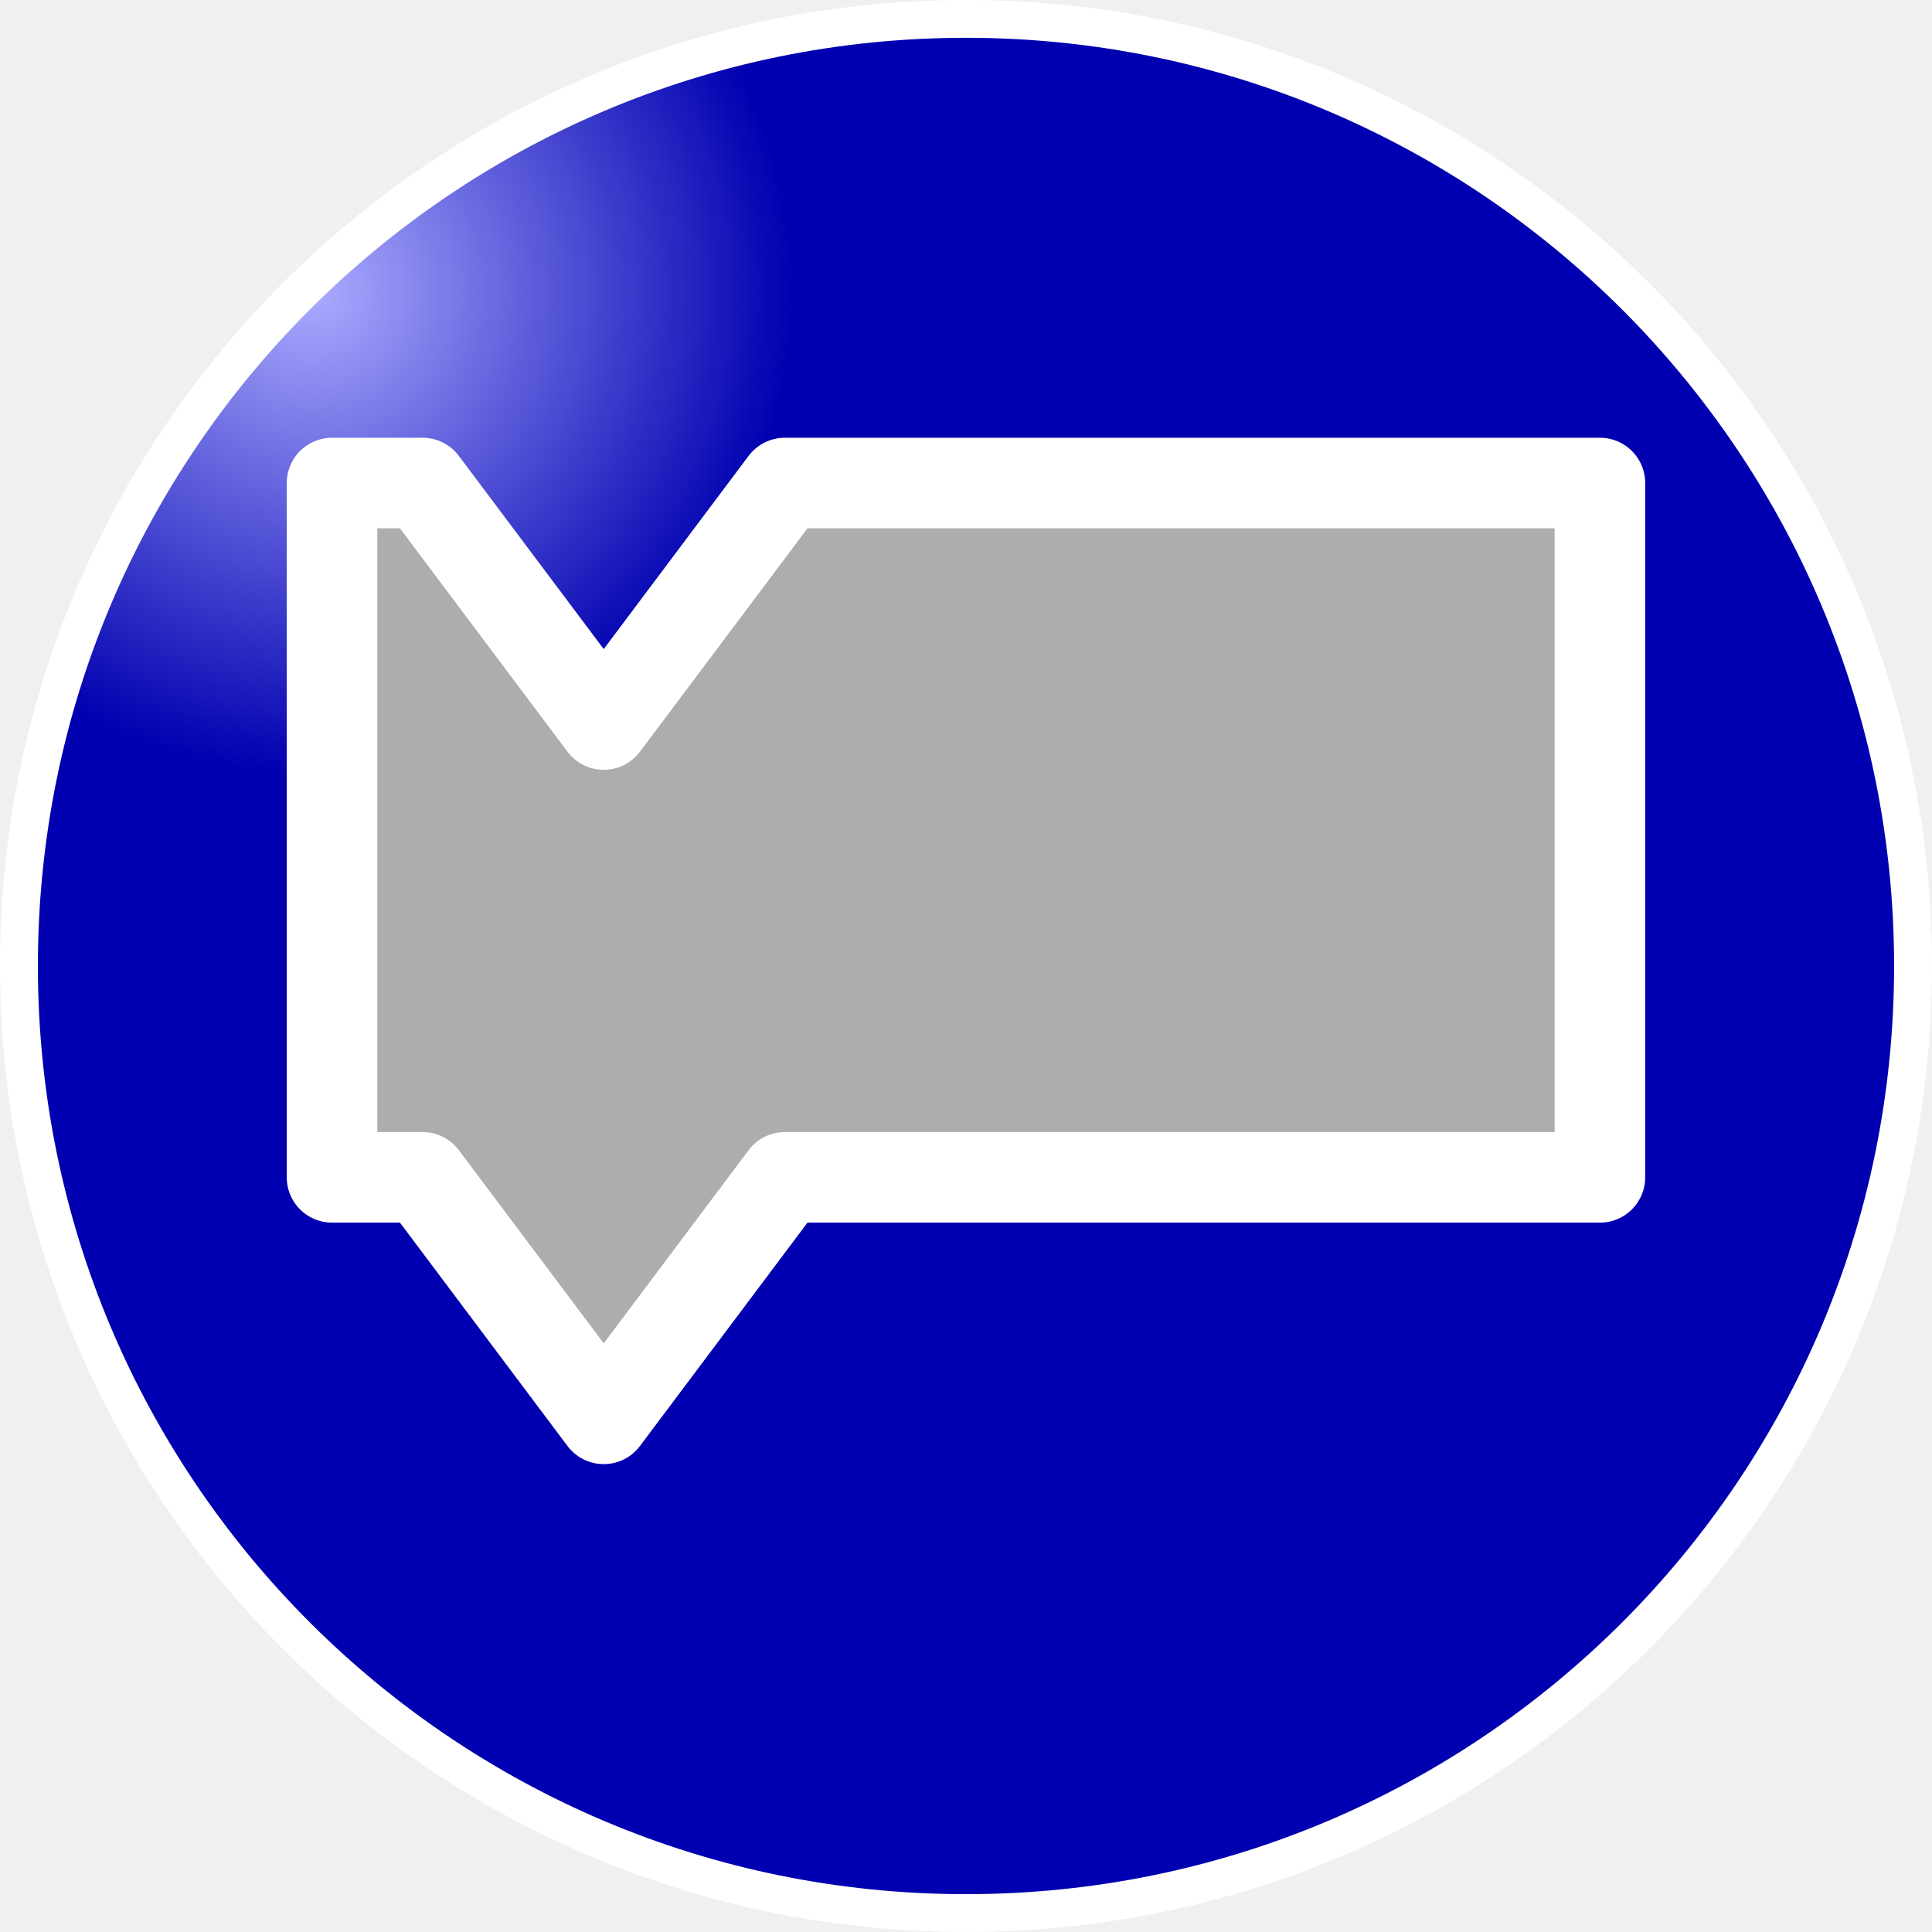
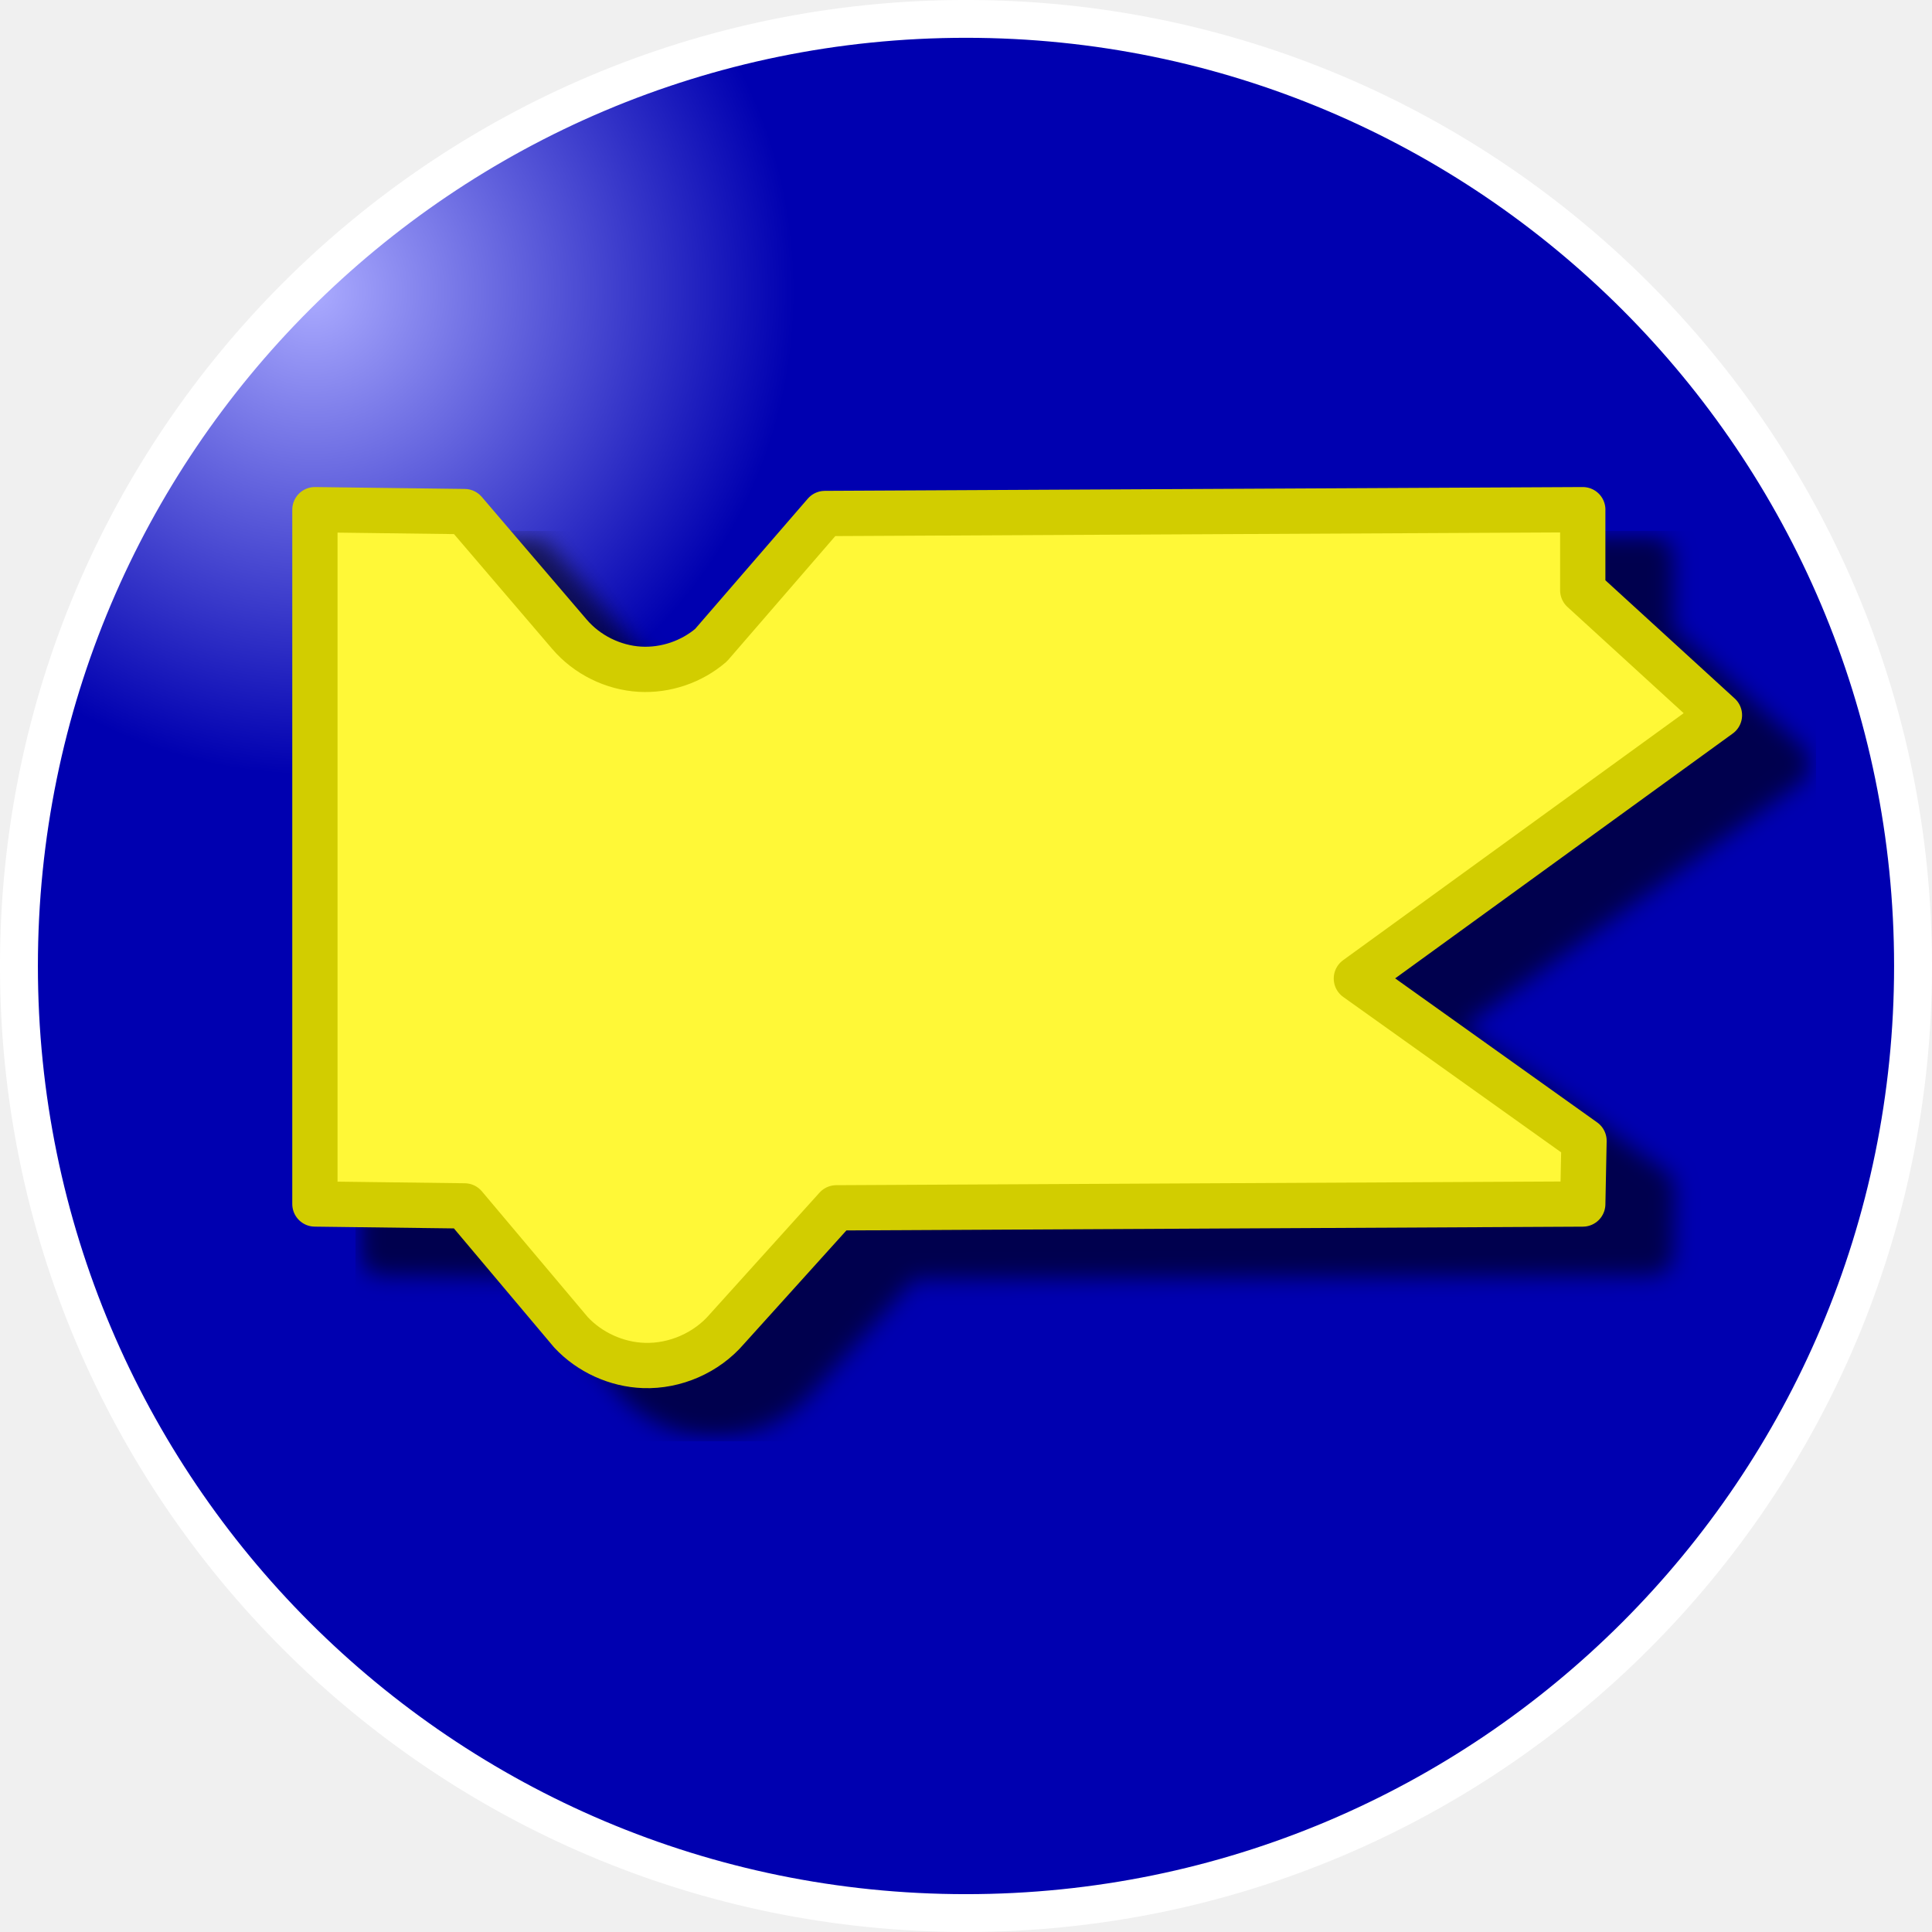
<svg xmlns="http://www.w3.org/2000/svg" xmlns:xlink="http://www.w3.org/1999/xlink" width="63.998" height="64" viewBox="0 0 63.998 64" id="svg2" version="1.1">
  <defs id="defs4">
    <linearGradient id="linearGradient4159-2">
      <stop style="stop-color:#ababff;stop-opacity:1" offset="0" id="stop4219" />
      <stop id="stop4189" offset="1" style="stop-color:#0000b0;stop-opacity:1" />
    </linearGradient>
    <radialGradient xlink:href="#linearGradient4159-2" id="radialGradient4165" cx="9" cy="1028.162" fx="9" fy="1028.162" r="13" gradientTransform="matrix(0.6000708,0,0,0.6038988,-0.07462409,404.5664)" gradientUnits="userSpaceOnUse" spreadMethod="pad" />
+     <filter style="color-interpolation-filters:sRGB" id="filter4199" x="-0.019" width="1.039" y="-0.032" height="1.063">
+       <feGaussianBlur stdDeviation="0.374" id="feGaussianBlur4201" />
+     </filter>
  </defs>
  <g id="layer1" transform="translate(-0.00116964,-988.361)">
-     <ellipse style="fill:url(#radialGradient4165);fill-opacity:1;fill-rule:nonzero;stroke:#ffffff;stroke-width:0.614;stroke-miterlimit:4;stroke-opacity:1;stroke-dasharray:none" id="path3357" cx="15.899" cy="1036.424" rx="15.34" ry="15.377" transform="matrix(2.045133,0,0,2.040288,-0.5146367,-1094.243)" d="m 31.239,1036.424 c 0,8.492 -6.868,15.377 -15.34,15.377 -8.472,0 -15.34,-6.884 -15.34,-15.377 0,-8.492 6.868,-15.377 15.34,-15.377 8.472,0 15.34,6.885 15.34,15.377 z" />
-     <path style="fill:#adadad;stroke:#ffffff;stroke-width:3;stroke-linecap:round;stroke-linejoin:round;stroke-opacity:1;stroke-miterlimit:4;stroke-dasharray:none;fill-opacity:1" d="m 52.999,16.001 2e-6,23 -27,0 -6,8 -6,-8 -3,0 -10e-7,-23 3,1e-6 6,8 6,-8 27,-1e-6" id="path2992" transform="translate(0.00116875,988.361)" />
+     <ellipse style="fill:url(#radialGradient4165);fill-opacity:1;fill-rule:nonzero;stroke:#ffffff;stroke-width:0.614;stroke-miterlimit:4;stroke-opacity:1;stroke-dasharray:none" id="path3357" cx="15.899" cy="1036.424" rx="15.34" ry="15.377" transform="matrix(2.045133,0,0,2.040288,-0.5146367,-1094.243)" />
+     <path style="opacity:0.557;fill:#000000;fill-opacity:1;stroke:#000000;stroke-width:1.5;stroke-linecap:round;stroke-linejoin:round;stroke-miterlimit:4;stroke-dasharray:none;stroke-opacity:1;filter:url(#filter4199)" d="m 54.68,1006.857 1e-6,2.668 4.528,4.139 -12.027,8.723 7.541,5.377 -0.042,2.093 -24.727,0.126 -3.623,4.014 c -0.675,0.788 -1.719,1.245 -2.756,1.208 -0.904,-0.032 -1.79,-0.435 -2.408,-1.096 l -3.528,-4.19 -4.957,-0.063 -10e-7,-23 4.957,0.063 3.477,4.066 c 0.58,0.678 1.443,1.105 2.334,1.156 0.848,0.048 1.711,-0.244 2.355,-0.799 l 3.771,-4.36 25.106,-0.126 z" id="path2992-6" />
+     <path style="fill:#fff837;fill-opacity:1;stroke:#d2cd00;stroke-width:1.5;stroke-linecap:round;stroke-linejoin:round;stroke-miterlimit:4;stroke-dasharray:none;stroke-opacity:1" d="m 52.432,1005.246 1e-6,2.668 4.528,4.139 -12.027,8.723 7.541,5.377 -0.042,2.093 -24.727,0.126 -3.623,4.014 c -0.675,0.788 -1.719,1.245 -2.756,1.208 -0.904,-0.032 -1.79,-0.435 -2.408,-1.096 l -3.528,-4.19 -4.957,-0.063 -10e-7,-23 4.957,0.063 3.477,4.066 c 0.58,0.678 1.443,1.105 2.334,1.156 0.848,0.048 1.711,-0.244 2.355,-0.799 l 3.771,-4.36 25.106,-0.126 z" id="path2992" />
  </g>
</svg>
